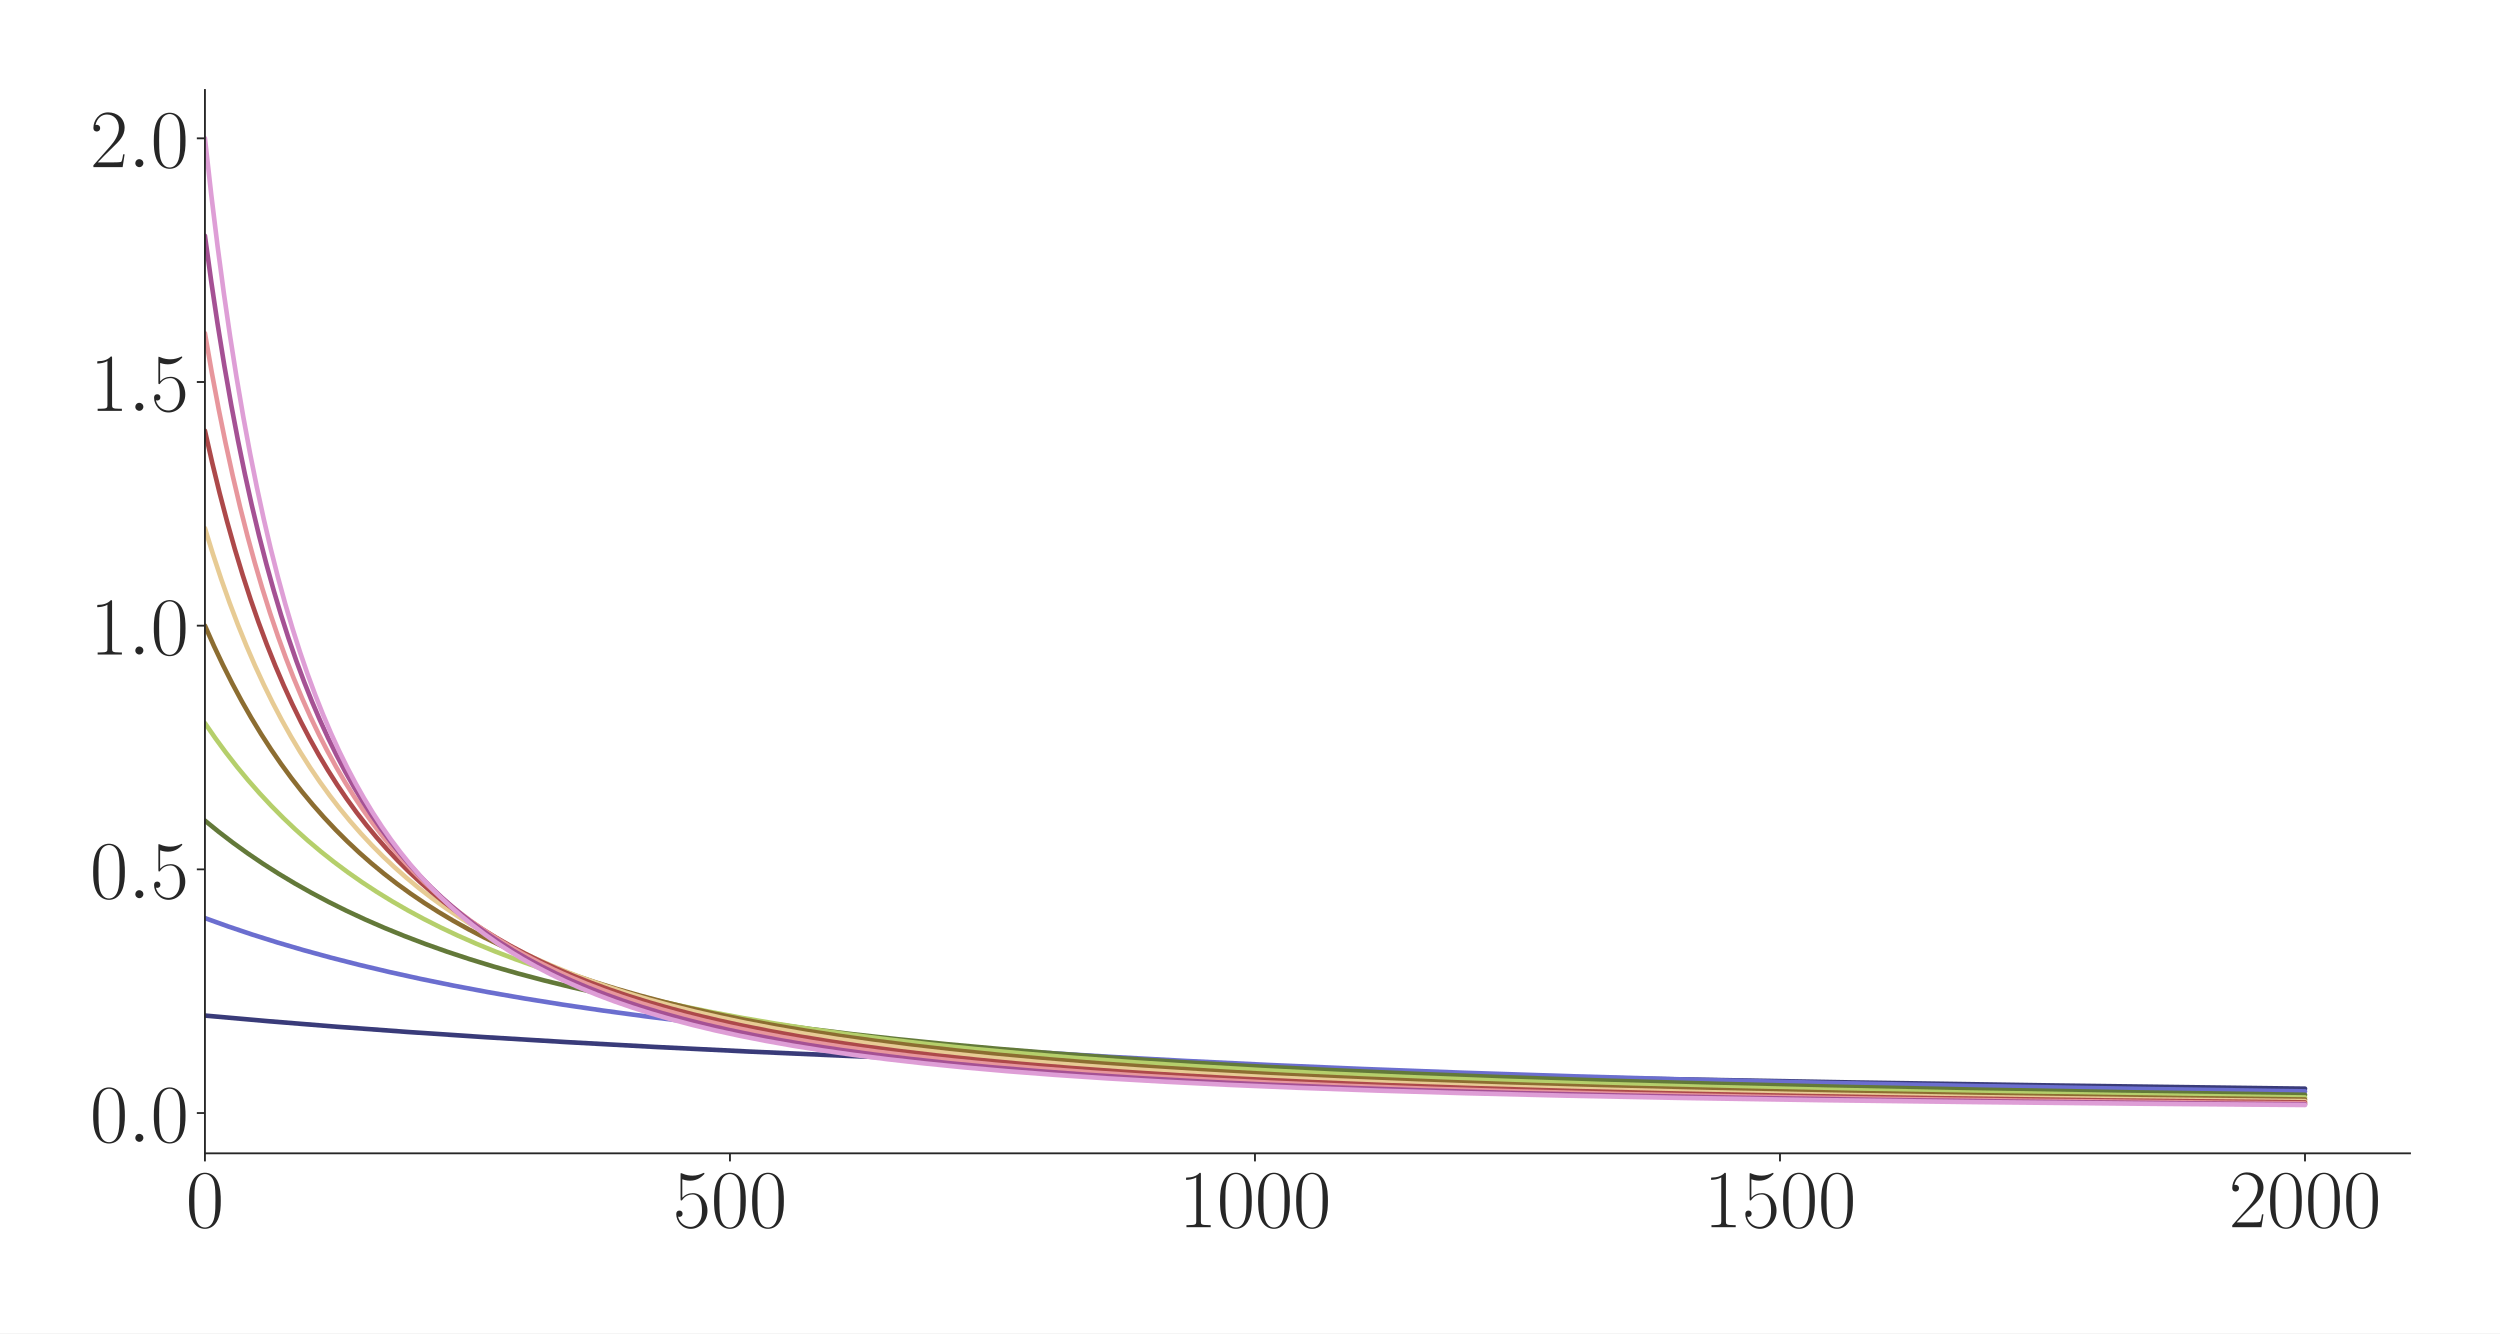
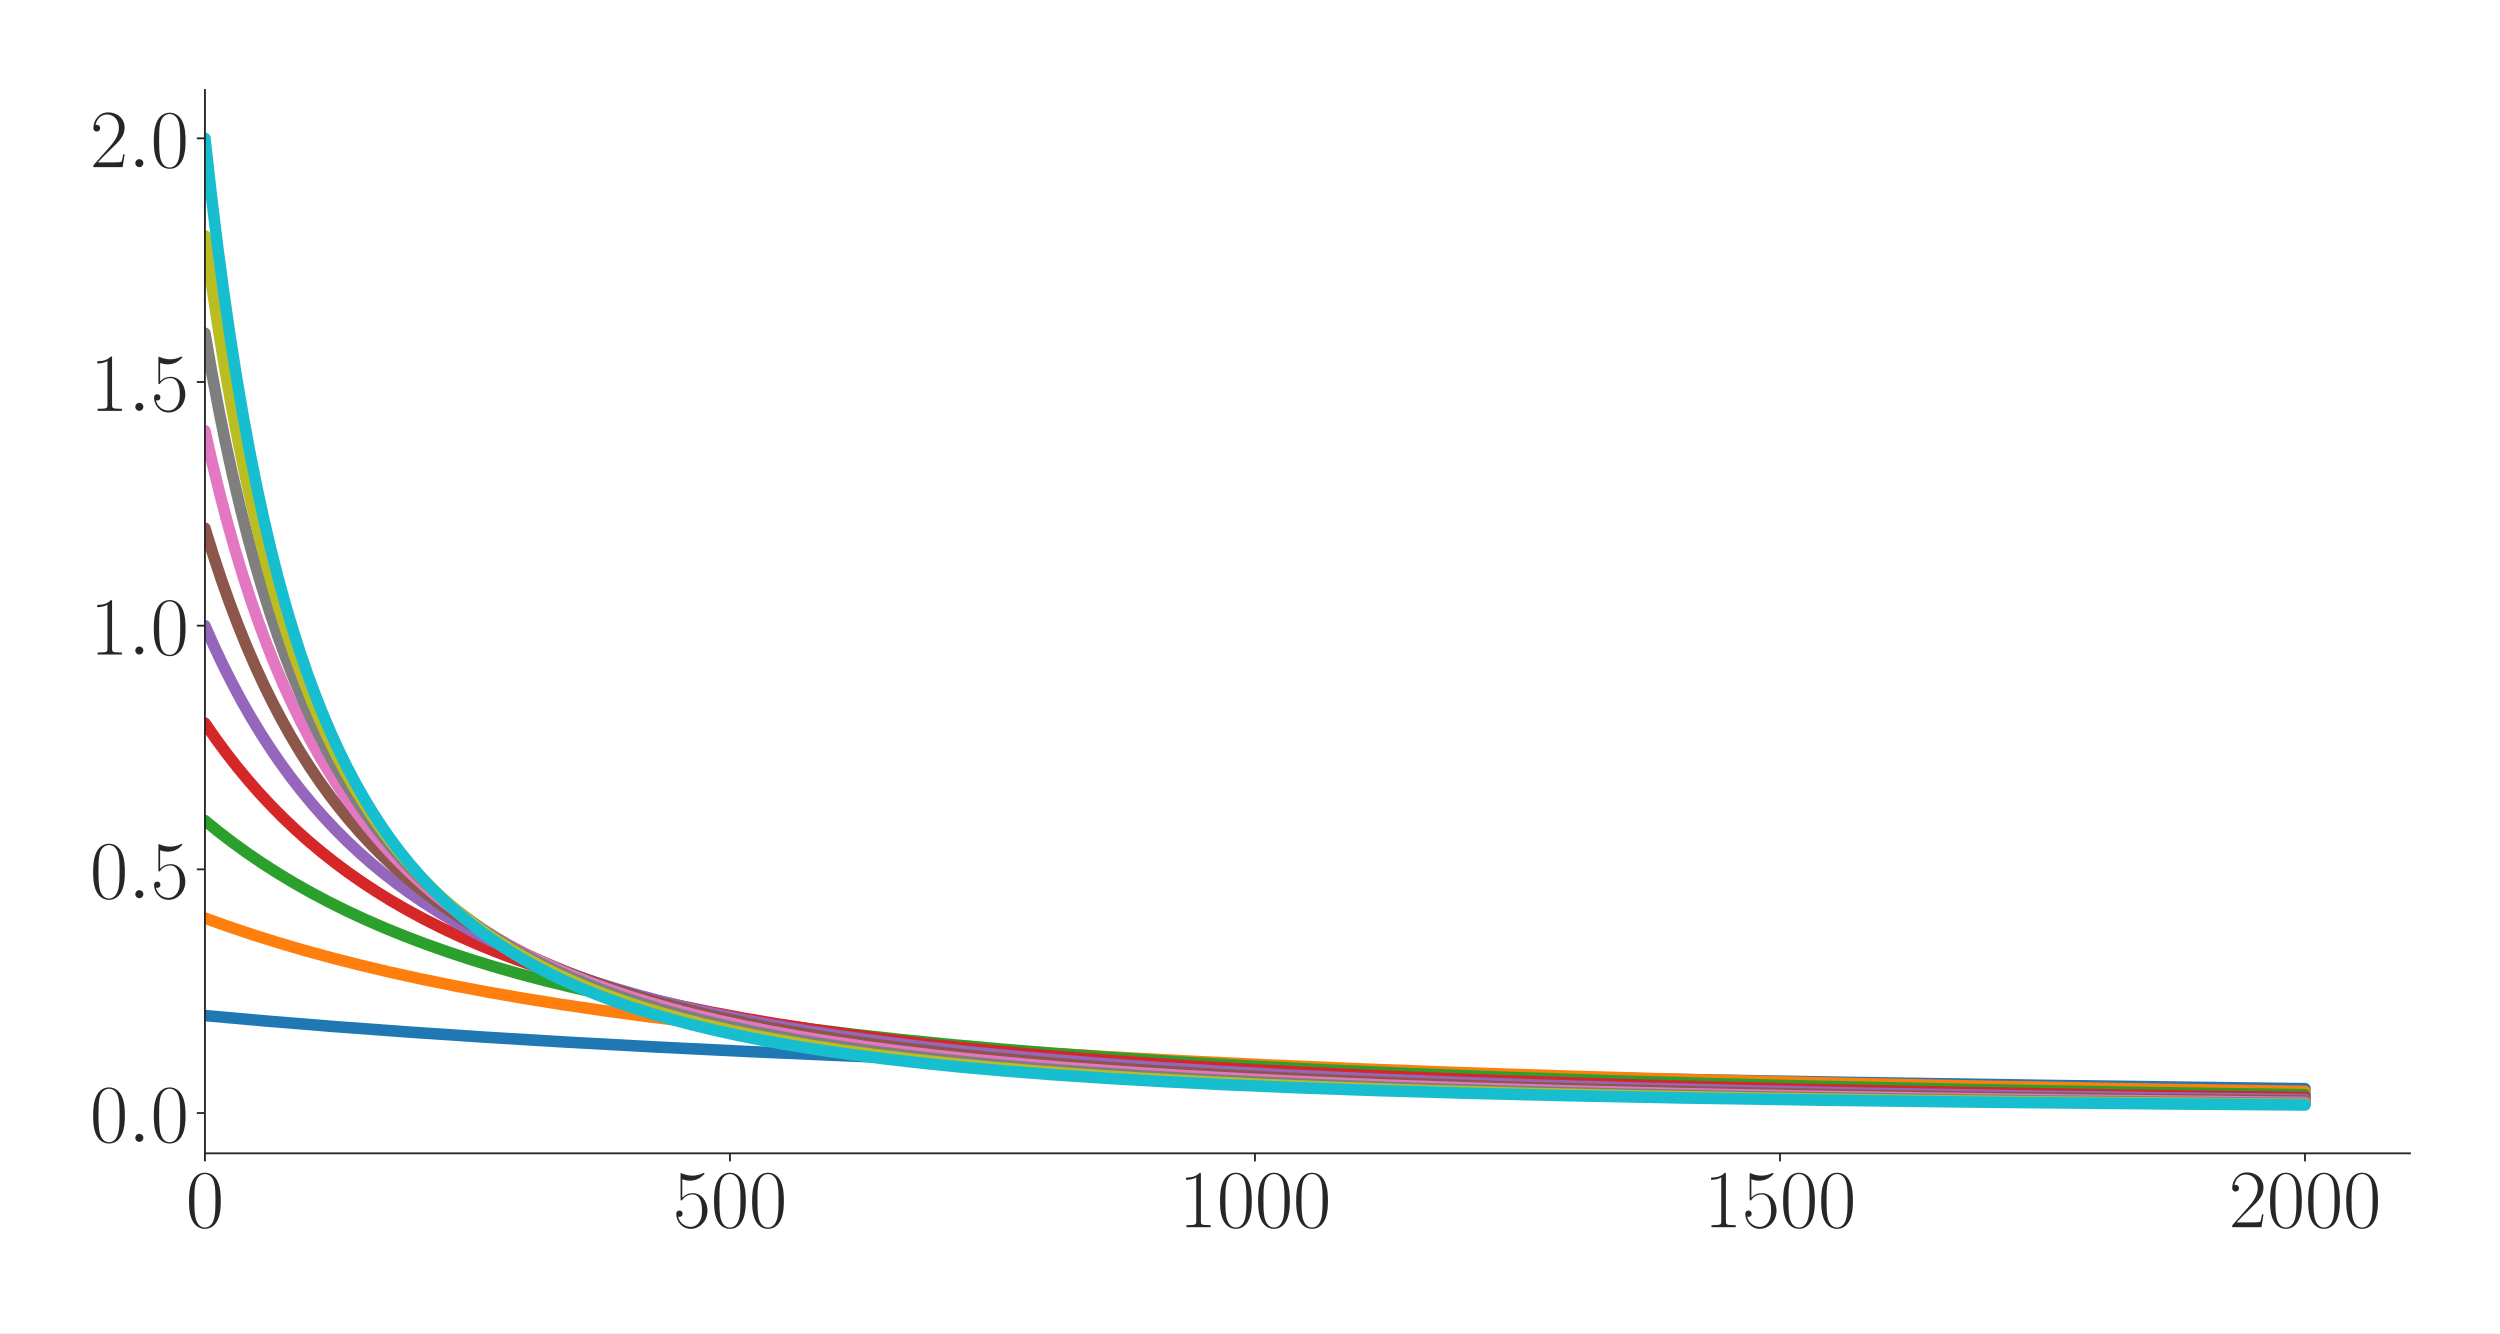
<svg xmlns="http://www.w3.org/2000/svg" xmlns:xlink="http://www.w3.org/1999/xlink" width="1080pt" height="576pt" viewBox="0 0 1080 576" version="1.1">
  <defs>
    <style type="text/css">*{stroke-linejoin: round; stroke-linecap: butt}</style>
  </defs>
  <g id="figure_1">
    <g id="patch_1">
      <path d="M 0 576  L 1080 576  L 1080 0  L 0 0  z " style="fill: #ffffff" />
    </g>
    <g id="axes_1">
      <g id="patch_2">
        <path d="M 88.532 498.237  L 1041.12 498.237  L 1041.12 38.88  L 88.532 38.88  z " style="fill: #ffffff" />
      </g>
      <g id="matplotlib.axis_1">
        <g id="xtick_1">
          <g id="line2d_1">
            <defs>
-               <path id="maca67f993a" d="M 0 0  L 0 3.5  " style="stroke: #262626; stroke-width: 0.8" />
+               <path id="m3481b17ced" d="M 0 0  L 0 3.5  " style="stroke: #262626; stroke-width: 0.8" />
            </defs>
            <g>
-               <use xlink:href="#maca67f993a" x="88.532" y="498.237" style="fill: #262626; stroke: #262626; stroke-width: 0.8" />
+               <use xlink:href="#m3481b17ced" x="88.532" y="498.237" style="fill: #262626; stroke: #262626; stroke-width: 0.8" />
            </g>
          </g>
          <g id="text_1">
            <g style="fill: #262626" transform="translate(80.30784 530.1439) scale(0.36 -0.36)">
              <defs>
                <path id="CMR17-30" d="M 2688 2025  C 2688 2416 2682 3080 2413 3591  C 2176 4039 1798 4198 1466 4198  C 1158 4198 768 4058 525 3597  C 269 3118 243 2524 243 2025  C 243 1661 250 1106 448 619  C 723 -39 1216 -128 1466 -128  C 1760 -128 2208 -7 2470 600  C 2662 1042 2688 1559 2688 2025  z M 1466 -26  C 1056 -26 813 325 723 812  C 653 1188 653 1738 653 2096  C 653 2588 653 2997 736 3387  C 858 3929 1216 4096 1466 4096  C 1728 4096 2067 3923 2189 3400  C 2272 3036 2278 2607 2278 2096  C 2278 1680 2278 1169 2202 792  C 2067 95 1690 -26 1466 -26  z " transform="scale(0.015625)" />
              </defs>
              <use xlink:href="#CMR17-30" transform="scale(0.996264)" />
            </g>
          </g>
        </g>
        <g id="xtick_2">
          <g id="line2d_2">
            <g>
-               <use xlink:href="#maca67f993a" x="315.339" y="498.237" style="fill: #262626; stroke: #262626; stroke-width: 0.8" />
+               <use xlink:href="#m3481b17ced" x="315.339" y="498.237" style="fill: #262626; stroke: #262626; stroke-width: 0.8" />
            </g>
          </g>
          <g id="text_2">
            <g style="fill: #262626" transform="translate(290.6659 530.1439) scale(0.36 -0.36)">
              <defs>
                <path id="CMR17-35" d="M 730 3692  C 794 3666 1056 3584 1325 3584  C 1920 3584 2246 3911 2432 4100  C 2432 4157 2432 4192 2394 4192  C 2387 4192 2374 4192 2323 4163  C 2099 4058 1837 3973 1517 3973  C 1325 3973 1037 3999 723 4139  C 653 4171 640 4171 634 4171  C 602 4171 595 4164 595 4037  L 595 2203  C 595 2089 595 2057 659 2057  C 691 2057 704 2070 736 2114  C 941 2401 1222 2522 1542 2522  C 1766 2522 2246 2382 2246 1289  C 2246 1085 2246 715 2054 421  C 1894 159 1645 25 1370 25  C 947 25 518 320 403 814  C 429 807 480 795 506 795  C 589 795 749 840 749 1038  C 749 1210 627 1280 506 1280  C 358 1280 262 1190 262 1011  C 262 454 704 -128 1382 -128  C 2042 -128 2669 440 2669 1264  C 2669 2030 2170 2624 1549 2624  C 1222 2624 947 2503 730 2274  L 730 3692  z " transform="scale(0.015625)" />
              </defs>
              <use xlink:href="#CMR17-35" transform="scale(0.996264)" />
              <use xlink:href="#CMR17-30" transform="translate(45.69048 0) scale(0.996264)" />
              <use xlink:href="#CMR17-30" transform="translate(91.38095 0) scale(0.996264)" />
            </g>
          </g>
        </g>
        <g id="xtick_3">
          <g id="line2d_3">
            <g>
-               <use xlink:href="#maca67f993a" x="542.145" y="498.237" style="fill: #262626; stroke: #262626; stroke-width: 0.8" />
+               <use xlink:href="#m3481b17ced" x="542.145" y="498.237" style="fill: #262626; stroke: #262626; stroke-width: 0.8" />
            </g>
          </g>
          <g id="text_3">
            <g style="fill: #262626" transform="translate(509.2483 530.1439) scale(0.36 -0.36)">
              <defs>
                <path id="CMR17-31" d="M 1702 4058  C 1702 4192 1696 4192 1606 4192  C 1357 3916 979 3827 621 3827  C 602 3827 570 3827 563 3808  C 557 3795 557 3782 557 3648  C 755 3648 1088 3686 1344 3839  L 1344 461  C 1344 236 1331 160 781 160  L 589 160  L 589 0  C 896 0 1216 0 1523 0  C 1830 0 2150 0 2458 0  L 2458 160  L 2266 160  C 1715 160 1702 230 1702 458  L 1702 4058  z " transform="scale(0.015625)" />
              </defs>
              <use xlink:href="#CMR17-31" transform="scale(0.996264)" />
              <use xlink:href="#CMR17-30" transform="translate(45.69048 0) scale(0.996264)" />
              <use xlink:href="#CMR17-30" transform="translate(91.38095 0) scale(0.996264)" />
              <use xlink:href="#CMR17-30" transform="translate(137.0714 0) scale(0.996264)" />
            </g>
          </g>
        </g>
        <g id="xtick_4">
          <g id="line2d_4">
            <g>
-               <use xlink:href="#maca67f993a" x="768.952" y="498.237" style="fill: #262626; stroke: #262626; stroke-width: 0.8" />
+               <use xlink:href="#m3481b17ced" x="768.952" y="498.237" style="fill: #262626; stroke: #262626; stroke-width: 0.8" />
            </g>
          </g>
          <g id="text_4">
            <g style="fill: #262626" transform="translate(736.0549 530.1439) scale(0.36 -0.36)">
              <use xlink:href="#CMR17-31" transform="scale(0.996264)" />
              <use xlink:href="#CMR17-35" transform="translate(45.69048 0) scale(0.996264)" />
              <use xlink:href="#CMR17-30" transform="translate(91.38095 0) scale(0.996264)" />
              <use xlink:href="#CMR17-30" transform="translate(137.0714 0) scale(0.996264)" />
            </g>
          </g>
        </g>
        <g id="xtick_5">
          <g id="line2d_5">
            <g>
-               <use xlink:href="#maca67f993a" x="995.759" y="498.237" style="fill: #262626; stroke: #262626; stroke-width: 0.8" />
+               <use xlink:href="#m3481b17ced" x="995.759" y="498.237" style="fill: #262626; stroke: #262626; stroke-width: 0.8" />
            </g>
          </g>
          <g id="text_5">
            <g style="fill: #262626" transform="translate(962.8615 530.1439) scale(0.36 -0.36)">
              <defs>
                <path id="CMR17-32" d="M 2669 989  L 2554 989  C 2490 536 2438 459 2413 420  C 2381 369 1920 369 1830 369  L 602 369  C 832 619 1280 1072 1824 1597  C 2214 1967 2669 2402 2669 3035  C 2669 3790 2067 4224 1395 4224  C 691 4224 262 3604 262 3030  C 262 2780 448 2748 525 2748  C 589 2748 781 2787 781 3010  C 781 3207 614 3264 525 3264  C 486 3264 448 3258 422 3245  C 544 3790 915 4058 1306 4058  C 1862 4058 2227 3617 2227 3035  C 2227 2479 1901 2000 1536 1584  L 262 146  L 262 0  L 2515 0  L 2669 989  z " transform="scale(0.015625)" />
              </defs>
              <use xlink:href="#CMR17-32" transform="scale(0.996264)" />
              <use xlink:href="#CMR17-30" transform="translate(45.69048 0) scale(0.996264)" />
              <use xlink:href="#CMR17-30" transform="translate(91.38095 0) scale(0.996264)" />
              <use xlink:href="#CMR17-30" transform="translate(137.0714 0) scale(0.996264)" />
            </g>
          </g>
        </g>
      </g>
      <g id="matplotlib.axis_2">
        <g id="ytick_1">
          <g id="line2d_6">
            <defs>
-               <path id="mb58196861a" d="M 0 0  L -3.5 0  " style="stroke: #262626; stroke-width: 0.8" />
+               <path id="m884f8665f4" d="M 0 0  L -3.5 0  " style="stroke: #262626; stroke-width: 0.8" />
            </defs>
            <g>
-               <use xlink:href="#mb58196861a" x="88.532" y="480.832" style="fill: #262626; stroke: #262626; stroke-width: 0.8" />
+               <use xlink:href="#m884f8665f4" x="88.532" y="480.832" style="fill: #262626; stroke: #262626; stroke-width: 0.8" />
            </g>
          </g>
          <g id="text_6">
            <g style="fill: #262626" transform="translate(38.88 493.2849) scale(0.36 -0.36)">
              <defs>
                <path id="CMMI12-3a" d="M 1178 307  C 1178 492 1024 619 870 619  C 685 619 557 466 557 313  C 557 128 710 0 864 0  C 1050 0 1178 153 1178 307  z " transform="scale(0.015625)" />
              </defs>
              <use xlink:href="#CMR17-30" transform="scale(0.996264)" />
              <use xlink:href="#CMMI12-3a" transform="translate(45.69048 0) scale(0.996264)" />
              <use xlink:href="#CMR17-30" transform="translate(72.78765 0) scale(0.996264)" />
            </g>
          </g>
        </g>
        <g id="ytick_2">
          <g id="line2d_7">
            <g>
-               <use xlink:href="#mb58196861a" x="88.532" y="375.564" style="fill: #262626; stroke: #262626; stroke-width: 0.8" />
+               <use xlink:href="#m884f8665f4" x="88.532" y="375.564" style="fill: #262626; stroke: #262626; stroke-width: 0.8" />
            </g>
          </g>
          <g id="text_7">
            <g style="fill: #262626" transform="translate(38.88 388.017) scale(0.36 -0.36)">
              <use xlink:href="#CMR17-30" transform="scale(0.996264)" />
              <use xlink:href="#CMMI12-3a" transform="translate(45.69048 0) scale(0.996264)" />
              <use xlink:href="#CMR17-35" transform="translate(72.78765 0) scale(0.996264)" />
            </g>
          </g>
        </g>
        <g id="ytick_3">
          <g id="line2d_8">
            <g>
-               <use xlink:href="#mb58196861a" x="88.532" y="270.296" style="fill: #262626; stroke: #262626; stroke-width: 0.8" />
+               <use xlink:href="#m884f8665f4" x="88.532" y="270.296" style="fill: #262626; stroke: #262626; stroke-width: 0.8" />
            </g>
          </g>
          <g id="text_8">
            <g style="fill: #262626" transform="translate(38.88 282.7491) scale(0.36 -0.36)">
              <use xlink:href="#CMR17-31" transform="scale(0.996264)" />
              <use xlink:href="#CMMI12-3a" transform="translate(45.69048 0) scale(0.996264)" />
              <use xlink:href="#CMR17-30" transform="translate(72.78765 0) scale(0.996264)" />
            </g>
          </g>
        </g>
        <g id="ytick_4">
          <g id="line2d_9">
            <g>
-               <use xlink:href="#mb58196861a" x="88.532" y="165.028" style="fill: #262626; stroke: #262626; stroke-width: 0.8" />
+               <use xlink:href="#m884f8665f4" x="88.532" y="165.028" style="fill: #262626; stroke: #262626; stroke-width: 0.8" />
            </g>
          </g>
          <g id="text_9">
            <g style="fill: #262626" transform="translate(38.88 177.4811) scale(0.36 -0.36)">
              <use xlink:href="#CMR17-31" transform="scale(0.996264)" />
              <use xlink:href="#CMMI12-3a" transform="translate(45.69048 0) scale(0.996264)" />
              <use xlink:href="#CMR17-35" transform="translate(72.78765 0) scale(0.996264)" />
            </g>
          </g>
        </g>
        <g id="ytick_5">
          <g id="line2d_10">
            <g>
-               <use xlink:href="#mb58196861a" x="88.532" y="59.76" style="fill: #262626; stroke: #262626; stroke-width: 0.8" />
+               <use xlink:href="#m884f8665f4" x="88.532" y="59.76" style="fill: #262626; stroke: #262626; stroke-width: 0.8" />
            </g>
          </g>
          <g id="text_10">
            <g style="fill: #262626" transform="translate(38.88 72.21318) scale(0.36 -0.36)">
              <use xlink:href="#CMR17-32" transform="scale(0.996264)" />
              <use xlink:href="#CMMI12-3a" transform="translate(45.69048 0) scale(0.996264)" />
              <use xlink:href="#CMR17-30" transform="translate(72.78765 0) scale(0.996264)" />
            </g>
          </g>
        </g>
      </g>
      <g id="line2d_11">
-         <path d="M 88.532 438.724  L 115.976 441.162  L 145.234 443.534  L 176.306 445.828  L 209.42 448.047  L 244.802 450.193  L 282.679 452.264  L 323.277 454.26  L 367.051 456.186  L 414.226 458.036  L 465.258 459.813  L 520.599 461.514  L 580.929 463.144  L 646.93 464.701  L 719.508 466.188  L 799.571 467.601  L 888.252 468.94  L 987.14 470.207  L 995.759 470.308  L 995.759 470.308  " clip-path="url(#pb9b9b6419b)" style="fill: none; stroke: #393b79; stroke-width: 2; stroke-linecap: round" />
+         <path d="M 88.532 438.724  L 115.976 441.162  L 145.234 443.534  L 176.306 445.828  L 209.42 448.047  L 244.802 450.193  L 282.679 452.264  L 323.277 454.26  L 367.051 456.186  L 414.226 458.036  L 465.258 459.813  L 520.599 461.514  L 580.929 463.144  L 646.93 464.701  L 719.508 466.188  L 799.571 467.601  L 888.252 468.94  L 987.14 470.207  L 995.759 470.308  L 995.759 470.308  " clip-path="url(#p2defd596b5)" style="fill: none; stroke: #1f77b4; stroke-width: 5; stroke-linecap: round" />
      </g>
      <g id="line2d_12">
-         <path d="M 88.532 396.617  L 98.512 400.206  L 108.945 403.719  L 119.831 407.145  L 131.172 410.476  L 142.966 413.707  L 155.213 416.831  L 168.141 419.899  L 181.75 422.895  L 196.038 425.81  L 211.008 428.633  L 226.657 431.359  L 243.214 434.017  L 260.678 436.594  L 279.277 439.112  L 299.009 441.555  L 319.875 443.912  L 342.102 446.197  L 365.69 448.398  L 391.092 450.541  L 418.309 452.609  L 447.34 454.59  L 478.64 456.502  L 512.434 458.34  L 548.95 460.101  L 588.641 461.791  L 631.961 463.41  L 679.363 464.955  L 731.529 466.43  L 789.138 467.832  L 853.097 469.161  L 924.315 470.415  L 995.759 471.48  L 995.759 471.48  " clip-path="url(#pb9b9b6419b)" style="fill: none; stroke: #6b6ecf; stroke-width: 2; stroke-linecap: round" />
+         <path d="M 88.532 396.617  L 98.512 400.206  L 108.945 403.719  L 119.831 407.145  L 131.172 410.476  L 142.966 413.707  L 155.213 416.831  L 168.141 419.899  L 181.75 422.895  L 196.038 425.81  L 211.008 428.633  L 226.657 431.359  L 243.214 434.017  L 260.678 436.594  L 279.277 439.112  L 299.009 441.555  L 319.875 443.912  L 342.102 446.197  L 365.69 448.398  L 391.092 450.541  L 418.309 452.609  L 447.34 454.59  L 478.64 456.502  L 512.434 458.34  L 548.95 460.101  L 588.641 461.791  L 631.961 463.41  L 679.363 464.955  L 731.529 466.43  L 789.138 467.832  L 853.097 469.161  L 924.315 470.415  L 995.759 471.48  L 995.759 471.48  " clip-path="url(#p2defd596b5)" style="fill: none; stroke: #ff7f0e; stroke-width: 5; stroke-linecap: round" />
      </g>
      <g id="line2d_13">
-         <path d="M 88.532 354.51  L 94.429 359.301  L 100.553 363.994  L 106.903 368.579  L 113.481 373.049  L 120.285 377.397  L 127.316 381.62  L 134.574 385.713  L 142.058 389.675  L 149.77 393.503  L 157.708 397.197  L 166.1 400.853  L 174.719 404.364  L 183.791 407.815  L 193.09 411.116  L 202.843 414.342  L 213.049 417.485  L 223.709 420.535  L 235.049 423.545  L 246.843 426.441  L 259.318 429.272  L 272.472 432.025  L 286.308 434.688  L 300.823 437.255  L 316.246 439.754  L 332.576 442.173  L 350.04 444.531  L 368.412 446.786  L 388.144 448.982  L 409.237 451.102  L 431.917 453.154  L 456.186 455.123  L 482.268 457.013  L 510.392 458.827  L 541.011 460.576  L 574.352 462.253  L 610.641 463.853  L 650.332 465.377  L 694.106 466.831  L 742.416 468.21  L 796.169 469.517  L 856.273 470.752  L 923.861 471.914  L 995.759 472.943  L 995.759 472.943  " clip-path="url(#pb9b9b6419b)" style="fill: none; stroke: #637939; stroke-width: 2; stroke-linecap: round" />
+         <path d="M 88.532 354.51  L 94.429 359.301  L 100.553 363.994  L 106.903 368.579  L 113.481 373.049  L 120.285 377.397  L 127.316 381.62  L 134.574 385.713  L 142.058 389.675  L 149.77 393.503  L 157.708 397.197  L 166.1 400.853  L 174.719 404.364  L 183.791 407.815  L 193.09 411.116  L 202.843 414.342  L 213.049 417.485  L 223.709 420.535  L 235.049 423.545  L 246.843 426.441  L 259.318 429.272  L 272.472 432.025  L 286.308 434.688  L 300.823 437.255  L 316.246 439.754  L 332.576 442.173  L 350.04 444.531  L 368.412 446.786  L 388.144 448.982  L 409.237 451.102  L 431.917 453.154  L 456.186 455.123  L 482.268 457.013  L 510.392 458.827  L 541.011 460.576  L 574.352 462.253  L 610.641 463.853  L 650.332 465.377  L 694.106 466.831  L 742.416 468.21  L 796.169 469.517  L 856.273 470.752  L 923.861 471.914  L 995.759 472.943  L 995.759 472.943  " clip-path="url(#p2defd596b5)" style="fill: none; stroke: #2ca02c; stroke-width: 5; stroke-linecap: round" />
      </g>
      <g id="line2d_14">
-         <path d="M 88.532 312.403  L 93.068 318.953  L 97.604 325.127  L 102.367 331.238  L 107.13 336.996  L 112.12 342.678  L 117.11 348.031  L 122.326 353.3  L 127.543 358.262  L 132.986 363.137  L 138.656 367.912  L 144.327 372.402  L 150.224 376.793  L 156.347 381.077  L 162.698 385.245  L 169.275 389.293  L 176.079 393.216  L 183.11 397.01  L 190.368 400.674  L 197.853 404.206  L 205.791 407.703  L 213.956 411.056  L 222.575 414.351  L 231.42 417.496  L 240.719 420.567  L 250.472 423.554  L 260.678 426.448  L 271.565 429.3  L 282.905 432.039  L 294.926 434.71  L 307.627 437.3  L 321.009 439.801  L 335.298 442.24  L 350.267 444.569  L 366.37 446.847  L 383.381 449.027  L 401.752 451.154  L 421.257 453.188  L 442.35 455.16  L 465.031 457.054  L 489.526 458.873  L 516.063 460.618  L 544.867 462.287  L 576.393 463.887  L 610.868 465.41  L 648.745 466.859  L 690.704 468.237  L 737.426 469.545  L 789.591 470.778  L 848.334 471.94  L 914.789 473.026  L 990.769 474.041  L 995.759 474.101  L 995.759 474.101  " clip-path="url(#pb9b9b6419b)" style="fill: none; stroke: #b5cf6b; stroke-width: 2; stroke-linecap: round" />
+         <path d="M 88.532 312.403  L 93.068 318.953  L 97.604 325.127  L 102.367 331.238  L 107.13 336.996  L 112.12 342.678  L 117.11 348.031  L 122.326 353.3  L 127.543 358.262  L 132.986 363.137  L 138.656 367.912  L 144.327 372.402  L 150.224 376.793  L 156.347 381.077  L 162.698 385.245  L 169.275 389.293  L 176.079 393.216  L 183.11 397.01  L 190.368 400.674  L 197.853 404.206  L 205.791 407.703  L 213.956 411.056  L 222.575 414.351  L 231.42 417.496  L 240.719 420.567  L 250.472 423.554  L 260.678 426.448  L 271.565 429.3  L 282.905 432.039  L 294.926 434.71  L 307.627 437.3  L 321.009 439.801  L 335.298 442.24  L 350.267 444.569  L 366.37 446.847  L 383.381 449.027  L 401.752 451.154  L 421.257 453.188  L 442.35 455.16  L 465.031 457.054  L 489.526 458.873  L 516.063 460.618  L 544.867 462.287  L 576.393 463.887  L 610.868 465.41  L 648.745 466.859  L 690.704 468.237  L 737.426 469.545  L 789.591 470.778  L 848.334 471.94  L 914.789 473.026  L 990.769 474.041  L 995.759 474.101  L 995.759 474.101  " clip-path="url(#p2defd596b5)" style="fill: none; stroke: #d62728; stroke-width: 5; stroke-linecap: round" />
      </g>
      <g id="line2d_15">
-         <path d="M 88.532 270.296  L 92.388 278.982  L 96.244 287.141  L 100.326 295.252  L 104.409 302.864  L 108.491 310.016  L 112.8 317.108  L 117.11 323.767  L 121.419 330.028  L 125.955 336.222  L 130.491 342.042  L 135.254 347.782  L 140.017 353.174  L 145.007 358.478  L 149.997 363.458  L 155.213 368.346  L 160.43 372.935  L 165.873 377.43  L 171.543 381.82  L 177.44 386.095  L 183.337 390.099  L 189.461 393.995  L 195.812 397.775  L 202.389 401.436  L 209.193 404.974  L 216.451 408.494  L 223.936 411.872  L 231.647 415.112  L 239.812 418.299  L 248.431 421.418  L 257.276 424.383  L 266.575 427.266  L 276.328 430.059  L 286.761 432.812  L 297.648 435.452  L 309.215 438.026  L 321.463 440.519  L 334.391 442.922  L 348.226 445.263  L 362.968 447.526  L 378.618 449.7  L 395.402 451.804  L 413.319 453.822  L 432.598 455.767  L 453.464 457.645  L 475.918 459.439  L 500.413 461.169  L 526.949 462.816  L 555.981 464.392  L 587.734 465.89  L 622.889 467.321  L 661.672 468.674  L 704.993 469.958  L 753.529 471.169  L 808.19 472.306  L 870.335 473.37  L 941.552 474.362  L 995.759 474.99  L 995.759 474.99  " clip-path="url(#pb9b9b6419b)" style="fill: none; stroke: #8c6d31; stroke-width: 2; stroke-linecap: round" />
+         <path d="M 88.532 270.296  L 92.388 278.982  L 96.244 287.141  L 100.326 295.252  L 104.409 302.864  L 108.491 310.016  L 112.8 317.108  L 117.11 323.767  L 121.419 330.028  L 125.955 336.222  L 130.491 342.042  L 135.254 347.782  L 140.017 353.174  L 145.007 358.478  L 149.997 363.458  L 155.213 368.346  L 160.43 372.935  L 165.873 377.43  L 171.543 381.82  L 177.44 386.095  L 183.337 390.099  L 189.461 393.995  L 195.812 397.775  L 202.389 401.436  L 209.193 404.974  L 216.451 408.494  L 223.936 411.872  L 231.647 415.112  L 239.812 418.299  L 248.431 421.418  L 257.276 424.383  L 266.575 427.266  L 276.328 430.059  L 286.761 432.812  L 297.648 435.452  L 309.215 438.026  L 321.463 440.519  L 334.391 442.922  L 348.226 445.263  L 362.968 447.526  L 378.618 449.7  L 395.402 451.804  L 413.319 453.822  L 432.598 455.767  L 453.464 457.645  L 475.918 459.439  L 500.413 461.169  L 526.949 462.816  L 555.981 464.392  L 587.734 465.89  L 622.889 467.321  L 661.672 468.674  L 704.993 469.958  L 753.529 471.169  L 808.19 472.306  L 870.335 473.37  L 941.552 474.362  L 995.759 474.99  L 995.759 474.99  " clip-path="url(#p2defd596b5)" style="fill: none; stroke: #9467bd; stroke-width: 5; stroke-linecap: round" />
      </g>
      <g id="line2d_16">
-         <path d="M 88.532 228.189  L 91.934 239.209  L 95.563 250.187  L 99.192 260.433  L 102.821 270.011  L 106.45 278.977  L 110.079 287.383  L 113.934 295.751  L 117.79 303.587  L 121.646 310.936  L 125.728 318.23  L 129.811 325.063  L 133.893 331.475  L 138.203 337.822  L 142.512 343.773  L 146.821 349.36  L 151.358 354.879  L 155.894 360.058  L 160.657 365.159  L 165.42 369.944  L 170.409 374.645  L 175.626 379.247  L 180.842 383.555  L 186.286 387.766  L 191.956 391.867  L 197.853 395.851  L 203.977 399.712  L 210.327 403.444  L 216.905 407.044  L 223.709 410.51  L 230.74 413.841  L 237.998 417.038  L 245.709 420.189  L 253.647 423.196  L 262.039 426.137  L 270.885 429  L 280.184 431.774  L 289.936 434.451  L 300.37 437.078  L 311.256 439.589  L 322.823 442.027  L 335.071 444.38  L 348.226 446.677  L 362.061 448.866  L 377.03 451.005  L 392.907 453.048  L 409.917 455.012  L 428.288 456.908  L 448.247 458.74  L 469.794 460.492  L 493.155 462.165  L 518.784 463.774  L 546.682 465.3  L 577.527 466.76  L 611.548 468.144  L 649.425 469.458  L 691.611 470.694  L 739.014 471.857  L 792.767 472.949  L 854.231 473.97  L 924.995 474.918  L 995.759 475.682  L 995.759 475.682  " clip-path="url(#pb9b9b6419b)" style="fill: none; stroke: #e7cb94; stroke-width: 2; stroke-linecap: round" />
+         <path d="M 88.532 228.189  L 91.934 239.209  L 95.563 250.187  L 99.192 260.433  L 102.821 270.011  L 106.45 278.977  L 110.079 287.383  L 113.934 295.751  L 117.79 303.587  L 121.646 310.936  L 125.728 318.23  L 129.811 325.063  L 133.893 331.475  L 138.203 337.822  L 142.512 343.773  L 146.821 349.36  L 151.358 354.879  L 155.894 360.058  L 160.657 365.159  L 165.42 369.944  L 170.409 374.645  L 175.626 379.247  L 180.842 383.555  L 186.286 387.766  L 191.956 391.867  L 197.853 395.851  L 203.977 399.712  L 210.327 403.444  L 216.905 407.044  L 223.709 410.51  L 230.74 413.841  L 237.998 417.038  L 245.709 420.189  L 253.647 423.196  L 262.039 426.137  L 270.885 429  L 280.184 431.774  L 289.936 434.451  L 300.37 437.078  L 311.256 439.589  L 322.823 442.027  L 335.071 444.38  L 348.226 446.677  L 362.061 448.866  L 377.03 451.005  L 392.907 453.048  L 409.917 455.012  L 428.288 456.908  L 448.247 458.74  L 469.794 460.492  L 493.155 462.165  L 518.784 463.774  L 546.682 465.3  L 577.527 466.76  L 611.548 468.144  L 649.425 469.458  L 691.611 470.694  L 739.014 471.857  L 792.767 472.949  L 854.231 473.97  L 924.995 474.918  L 995.759 475.682  L 995.759 475.682  " clip-path="url(#p2defd596b5)" style="fill: none; stroke: #8c564b; stroke-width: 5; stroke-linecap: round" />
      </g>
      <g id="line2d_17">
-         <path d="M 88.532 186.081  L 91.707 200.045  L 94.883 213.039  L 98.058 225.15  L 101.46 237.237  L 104.862 248.485  L 108.264 258.971  L 111.666 268.763  L 115.295 278.509  L 118.924 287.598  L 122.553 296.088  L 126.182 304.03  L 130.038 311.92  L 133.893 319.292  L 137.749 326.192  L 141.605 332.659  L 145.687 339.074  L 149.77 345.081  L 154.079 351.016  L 158.389 356.57  L 162.698 361.775  L 167.234 366.908  L 171.77 371.716  L 176.533 376.444  L 181.523 381.075  L 186.513 385.404  L 191.729 389.636  L 197.173 393.758  L 202.616 397.606  L 208.286 401.35  L 214.183 404.982  L 220.307 408.495  L 226.657 411.888  L 233.462 415.264  L 240.493 418.498  L 247.75 421.593  L 255.462 424.634  L 263.4 427.527  L 271.792 430.349  L 280.637 433.087  L 289.936 435.732  L 299.689 438.277  L 310.122 440.767  L 321.236 443.188  L 333.03 445.524  L 345.504 447.765  L 358.886 449.941  L 373.174 452.035  L 388.371 454.037  L 404.701 455.963  L 422.391 457.825  L 441.443 459.606  L 462.309 461.329  L 484.99 462.974  L 509.712 464.541  L 536.929 466.038  L 566.867 467.459  L 599.981 468.804  L 636.951 470.08  L 678.456 471.284  L 725.178 472.413  L 778.251 473.468  L 839.262 474.453  L 909.799 475.364  L 992.583 476.204  L 995.759 476.232  L 995.759 476.232  " clip-path="url(#pb9b9b6419b)" style="fill: none; stroke: #ad494a; stroke-width: 2; stroke-linecap: round" />
+         <path d="M 88.532 186.081  L 91.707 200.045  L 94.883 213.039  L 98.058 225.15  L 101.46 237.237  L 104.862 248.485  L 108.264 258.971  L 111.666 268.763  L 115.295 278.509  L 118.924 287.598  L 122.553 296.088  L 126.182 304.03  L 130.038 311.92  L 133.893 319.292  L 137.749 326.192  L 141.605 332.659  L 145.687 339.074  L 149.77 345.081  L 154.079 351.016  L 158.389 356.57  L 162.698 361.775  L 167.234 366.908  L 171.77 371.716  L 176.533 376.444  L 181.523 381.075  L 186.513 385.404  L 191.729 389.636  L 197.173 393.758  L 202.616 397.606  L 208.286 401.35  L 214.183 404.982  L 220.307 408.495  L 226.657 411.888  L 233.462 415.264  L 240.493 418.498  L 247.75 421.593  L 255.462 424.634  L 263.4 427.527  L 271.792 430.349  L 280.637 433.087  L 289.936 435.732  L 299.689 438.277  L 310.122 440.767  L 321.236 443.188  L 333.03 445.524  L 345.504 447.765  L 358.886 449.941  L 373.174 452.035  L 388.371 454.037  L 404.701 455.963  L 422.391 457.825  L 441.443 459.606  L 462.309 461.329  L 484.99 462.974  L 509.712 464.541  L 536.929 466.038  L 566.867 467.459  L 599.981 468.804  L 636.951 470.08  L 678.456 471.284  L 725.178 472.413  L 778.251 473.468  L 839.262 474.453  L 909.799 475.364  L 992.583 476.204  L 995.759 476.232  L 995.759 476.232  " clip-path="url(#p2defd596b5)" style="fill: none; stroke: #e377c2; stroke-width: 5; stroke-linecap: round" />
      </g>
      <g id="line2d_18">
-         <path d="M 88.532 143.974  L 91.481 160.879  L 94.429 176.541  L 97.378 191.08  L 100.553 205.6  L 103.728 219.056  L 106.903 231.547  L 110.079 243.164  L 113.254 253.987  L 116.656 264.782  L 120.058 274.824  L 123.46 284.182  L 126.862 292.915  L 130.491 301.604  L 134.12 309.704  L 137.749 317.266  L 141.378 324.338  L 145.234 331.36  L 149.089 337.92  L 152.945 344.057  L 157.028 350.134  L 161.11 355.814  L 165.42 361.417  L 169.729 366.652  L 174.038 371.549  L 178.574 376.372  L 183.337 381.099  L 188.1 385.513  L 193.09 389.829  L 198.08 393.859  L 203.296 397.792  L 208.74 401.619  L 214.41 405.33  L 220.307 408.919  L 226.431 412.382  L 232.781 415.716  L 239.359 418.918  L 246.163 421.988  L 253.421 425.018  L 260.905 427.903  L 268.843 430.726  L 277.235 433.471  L 286.081 436.127  L 295.38 438.686  L 305.132 441.14  L 315.566 443.535  L 326.679 445.856  L 338.473 448.089  L 351.174 450.263  L 364.783 452.361  L 379.298 454.369  L 394.948 456.304  L 411.732 458.153  L 429.876 459.926  L 449.608 461.629  L 471.155 463.26  L 494.743 464.819  L 520.599 466.3  L 549.176 467.711  L 580.929 469.05  L 616.311 470.314  L 656.002 471.504  L 700.683 472.617  L 751.715 473.661  L 810.231 474.63  L 878.273 475.529  L 958.109 476.355  L 995.759 476.679  L 995.759 476.679  " clip-path="url(#pb9b9b6419b)" style="fill: none; stroke: #e7969c; stroke-width: 2; stroke-linecap: round" />
+         <path d="M 88.532 143.974  L 91.481 160.879  L 94.429 176.541  L 97.378 191.08  L 100.553 205.6  L 103.728 219.056  L 106.903 231.547  L 110.079 243.164  L 113.254 253.987  L 116.656 264.782  L 120.058 274.824  L 123.46 284.182  L 126.862 292.915  L 130.491 301.604  L 134.12 309.704  L 137.749 317.266  L 141.378 324.338  L 145.234 331.36  L 149.089 337.92  L 152.945 344.057  L 157.028 350.134  L 161.11 355.814  L 165.42 361.417  L 169.729 366.652  L 174.038 371.549  L 178.574 376.372  L 183.337 381.099  L 188.1 385.513  L 193.09 389.829  L 198.08 393.859  L 203.296 397.792  L 208.74 401.619  L 214.41 405.33  L 220.307 408.919  L 226.431 412.382  L 232.781 415.716  L 239.359 418.918  L 246.163 421.988  L 253.421 425.018  L 260.905 427.903  L 268.843 430.726  L 277.235 433.471  L 286.081 436.127  L 295.38 438.686  L 305.132 441.14  L 315.566 443.535  L 326.679 445.856  L 338.473 448.089  L 351.174 450.263  L 364.783 452.361  L 379.298 454.369  L 394.948 456.304  L 411.732 458.153  L 429.876 459.926  L 449.608 461.629  L 471.155 463.26  L 494.743 464.819  L 520.599 466.3  L 549.176 467.711  L 580.929 469.05  L 616.311 470.314  L 656.002 471.504  L 700.683 472.617  L 751.715 473.661  L 810.231 474.63  L 878.273 475.529  L 958.109 476.355  L 995.759 476.679  L 995.759 476.679  " clip-path="url(#p2defd596b5)" style="fill: none; stroke: #7f7f7f; stroke-width: 5; stroke-linecap: round" />
      </g>
      <g id="line2d_19">
-         <path d="M 88.532 101.867  L 91.254 121.594  L 93.975 139.819  L 96.924 158.039  L 99.872 174.835  L 102.821 190.353  L 105.769 204.718  L 108.718 218.042  L 111.893 231.34  L 115.069 243.653  L 118.244 255.075  L 121.419 265.691  L 124.594 275.575  L 127.996 285.427  L 131.399 294.586  L 134.801 303.116  L 138.203 311.072  L 141.832 318.983  L 145.461 326.353  L 149.089 333.231  L 152.945 340.047  L 156.801 346.401  L 160.657 352.335  L 164.739 358.199  L 168.822 363.67  L 172.904 368.783  L 177.214 373.825  L 181.523 378.534  L 186.059 383.162  L 190.595 387.483  L 195.358 391.719  L 200.348 395.854  L 205.564 399.877  L 210.781 403.621  L 216.224 407.256  L 221.894 410.777  L 227.791 414.177  L 233.915 417.453  L 240.266 420.601  L 247.07 423.72  L 254.101 426.695  L 261.586 429.614  L 269.297 432.381  L 277.462 435.073  L 286.081 437.678  L 295.153 440.188  L 304.906 442.648  L 315.112 444.992  L 325.999 447.261  L 337.566 449.444  L 350.04 451.567  L 363.422 453.614  L 377.711 455.572  L 393.133 457.457  L 409.69 459.254  L 427.835 460.996  L 447.567 462.661  L 469.114 464.251  L 492.702 465.763  L 518.558 467.195  L 547.135 468.552  L 579.115 469.844  L 614.95 471.063  L 655.322 472.208  L 701.137 473.28  L 753.529 474.277  L 814.087 475.202  L 884.85 476.055  L 968.769 476.837  L 995.759 477.048  L 995.759 477.048  " clip-path="url(#pb9b9b6419b)" style="fill: none; stroke: #a55194; stroke-width: 2; stroke-linecap: round" />
+         <path d="M 88.532 101.867  L 91.254 121.594  L 93.975 139.819  L 96.924 158.039  L 99.872 174.835  L 102.821 190.353  L 105.769 204.718  L 108.718 218.042  L 111.893 231.34  L 115.069 243.653  L 118.244 255.075  L 121.419 265.691  L 124.594 275.575  L 127.996 285.427  L 131.399 294.586  L 134.801 303.116  L 138.203 311.072  L 141.832 318.983  L 145.461 326.353  L 149.089 333.231  L 152.945 340.047  L 156.801 346.401  L 160.657 352.335  L 164.739 358.199  L 168.822 363.67  L 172.904 368.783  L 177.214 373.825  L 181.523 378.534  L 186.059 383.162  L 190.595 387.483  L 195.358 391.719  L 200.348 395.854  L 205.564 399.877  L 210.781 403.621  L 216.224 407.256  L 221.894 410.777  L 227.791 414.177  L 233.915 417.453  L 240.266 420.601  L 247.07 423.72  L 254.101 426.695  L 261.586 429.614  L 269.297 432.381  L 277.462 435.073  L 286.081 437.678  L 295.153 440.188  L 304.906 442.648  L 315.112 444.992  L 325.999 447.261  L 337.566 449.444  L 350.04 451.567  L 363.422 453.614  L 377.711 455.572  L 393.133 457.457  L 409.69 459.254  L 427.835 460.996  L 447.567 462.661  L 469.114 464.251  L 492.702 465.763  L 518.558 467.195  L 547.135 468.552  L 579.115 469.844  L 614.95 471.063  L 655.322 472.208  L 701.137 473.28  L 753.529 474.277  L 814.087 475.202  L 884.85 476.055  L 968.769 476.837  L 995.759 477.048  L 995.759 477.048  " clip-path="url(#p2defd596b5)" style="fill: none; stroke: #bcbd22; stroke-width: 5; stroke-linecap: round" />
      </g>
      <g id="line2d_20">
-         <path d="M 88.532 59.76  L 91.254 84.017  L 93.975 106.235  L 96.697 126.635  L 99.419 145.412  L 102.141 162.732  L 105.089 180.023  L 108.037 195.94  L 110.986 210.626  L 113.934 224.203  L 116.883 236.781  L 120.058 249.319  L 123.234 260.914  L 126.409 271.659  L 129.584 281.634  L 132.759 290.912  L 136.162 300.151  L 139.564 308.731  L 142.966 316.714  L 146.368 324.153  L 149.997 331.544  L 153.626 338.424  L 157.255 344.838  L 161.11 351.19  L 164.966 357.107  L 168.822 362.627  L 172.904 368.078  L 176.987 373.161  L 181.296 378.162  L 185.605 382.822  L 190.142 387.393  L 194.678 391.651  L 199.441 395.816  L 204.43 399.874  L 209.42 403.648  L 214.637 407.318  L 220.08 410.875  L 225.75 414.312  L 231.647 417.625  L 237.771 420.81  L 244.121 423.866  L 250.926 426.887  L 257.957 429.763  L 265.441 432.58  L 273.153 435.244  L 281.318 437.832  L 289.936 440.331  L 299.235 442.791  L 308.988 445.138  L 319.421 447.415  L 330.535 449.61  L 342.329 451.71  L 355.03 453.743  L 368.638 455.694  L 383.381 457.579  L 399.257 459.381  L 416.495 461.11  L 435.319 462.77  L 455.732 464.344  L 478.186 465.849  L 502.908 467.279  L 530.351 468.639  L 560.744 469.919  L 594.991 471.135  L 633.548 472.275  L 677.322 473.341  L 727.446 474.334  L 785.509 475.256  L 853.324 476.105  L 933.84 476.883  L 995.759 477.357  L 995.759 477.357  " clip-path="url(#pb9b9b6419b)" style="fill: none; stroke: #de9ed6; stroke-width: 2; stroke-linecap: round" />
+         <path d="M 88.532 59.76  L 91.254 84.017  L 93.975 106.235  L 96.697 126.635  L 99.419 145.412  L 102.141 162.732  L 105.089 180.023  L 108.037 195.94  L 110.986 210.626  L 113.934 224.203  L 116.883 236.781  L 120.058 249.319  L 123.234 260.914  L 126.409 271.659  L 129.584 281.634  L 132.759 290.912  L 136.162 300.151  L 139.564 308.731  L 142.966 316.714  L 146.368 324.153  L 149.997 331.544  L 153.626 338.424  L 157.255 344.838  L 161.11 351.19  L 164.966 357.107  L 168.822 362.627  L 172.904 368.078  L 176.987 373.161  L 181.296 378.162  L 185.605 382.822  L 190.142 387.393  L 194.678 391.651  L 199.441 395.816  L 204.43 399.874  L 209.42 403.648  L 214.637 407.318  L 220.08 410.875  L 225.75 414.312  L 231.647 417.625  L 237.771 420.81  L 244.121 423.866  L 250.926 426.887  L 257.957 429.763  L 265.441 432.58  L 273.153 435.244  L 281.318 437.832  L 289.936 440.331  L 299.235 442.791  L 308.988 445.138  L 319.421 447.415  L 330.535 449.61  L 342.329 451.71  L 355.03 453.743  L 368.638 455.694  L 383.381 457.579  L 399.257 459.381  L 416.495 461.11  L 435.319 462.77  L 455.732 464.344  L 478.186 465.849  L 502.908 467.279  L 530.351 468.639  L 560.744 469.919  L 594.991 471.135  L 633.548 472.275  L 677.322 473.341  L 727.446 474.334  L 785.509 475.256  L 853.324 476.105  L 933.84 476.883  L 995.759 477.357  L 995.759 477.357  " clip-path="url(#p2defd596b5)" style="fill: none; stroke: #17becf; stroke-width: 5; stroke-linecap: round" />
      </g>
      <g id="patch_3">
        <path d="M 88.532 498.237  L 88.532 38.88  " style="fill: none; stroke: #262626; stroke-width: 0.8; stroke-linejoin: miter; stroke-linecap: square" />
      </g>
      <g id="patch_4">
        <path d="M 88.532 498.237  L 1041.12 498.237  " style="fill: none; stroke: #262626; stroke-width: 0.8; stroke-linejoin: miter; stroke-linecap: square" />
      </g>
    </g>
  </g>
  <defs>
-     <clipPath id="pb9b9b6419b">
+     <clipPath id="p2defd596b5">
      <rect x="88.532" y="38.88" width="952.588" height="459.357" />
    </clipPath>
  </defs>
</svg>
